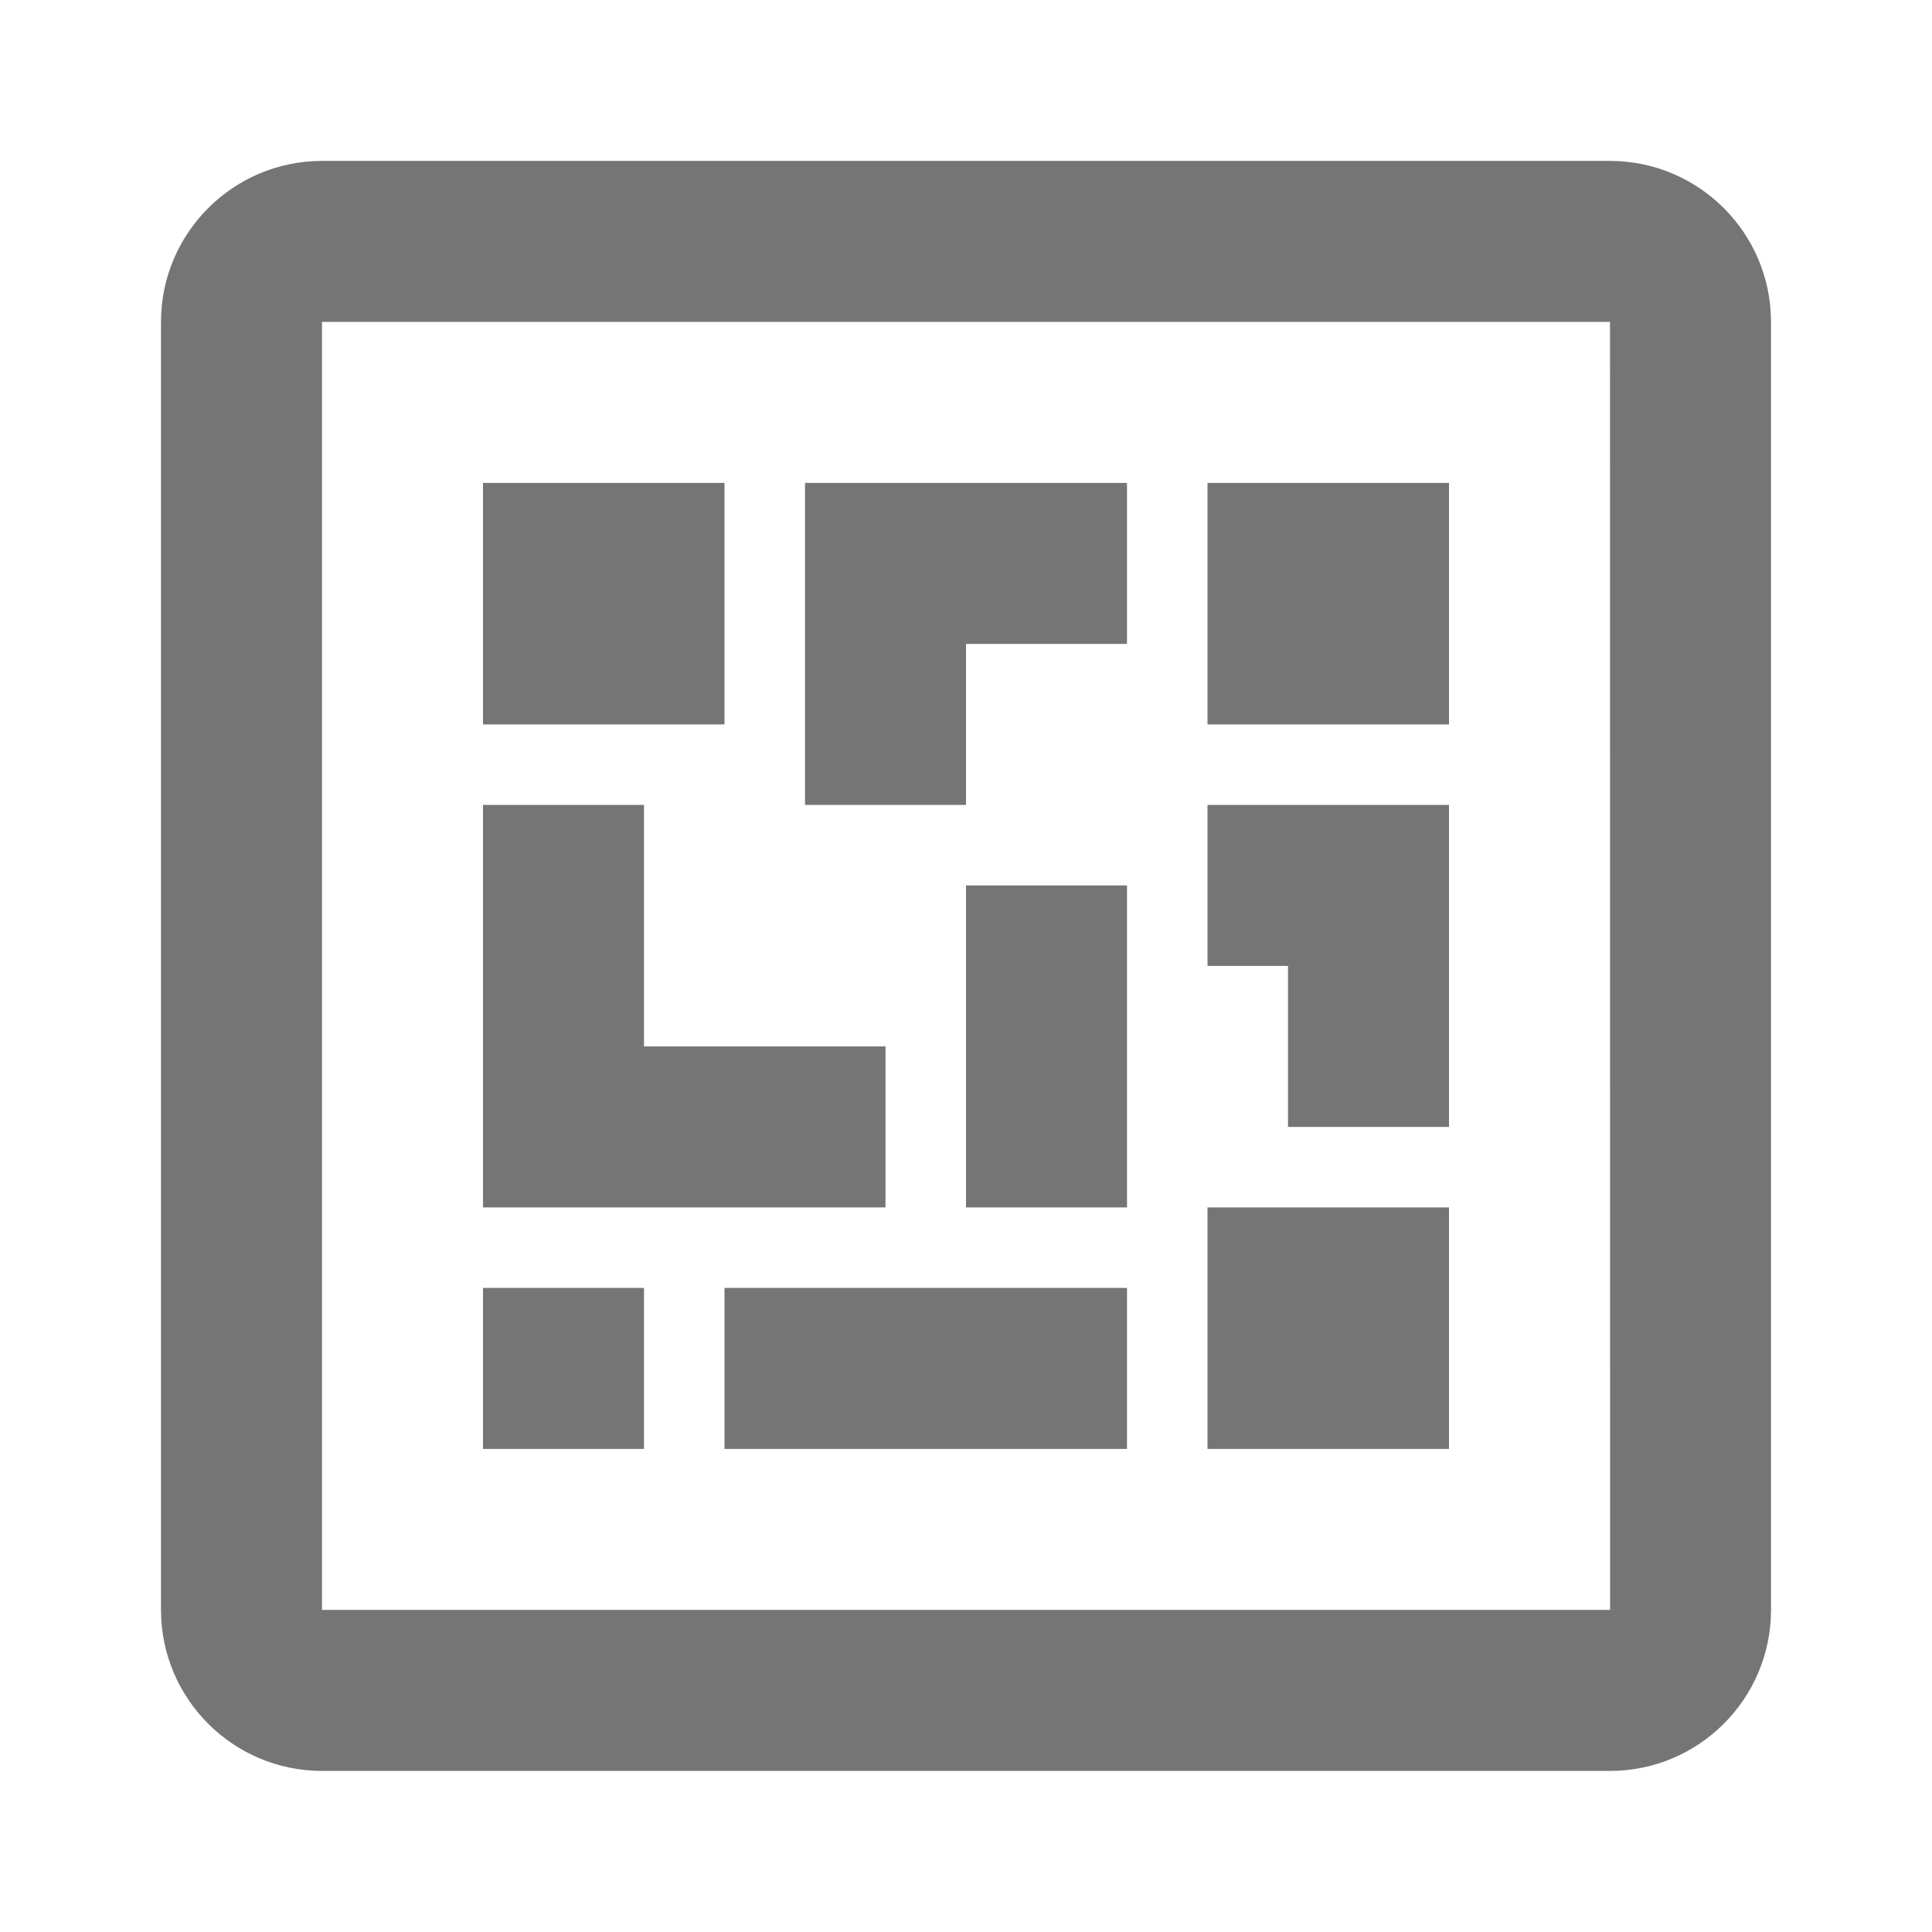
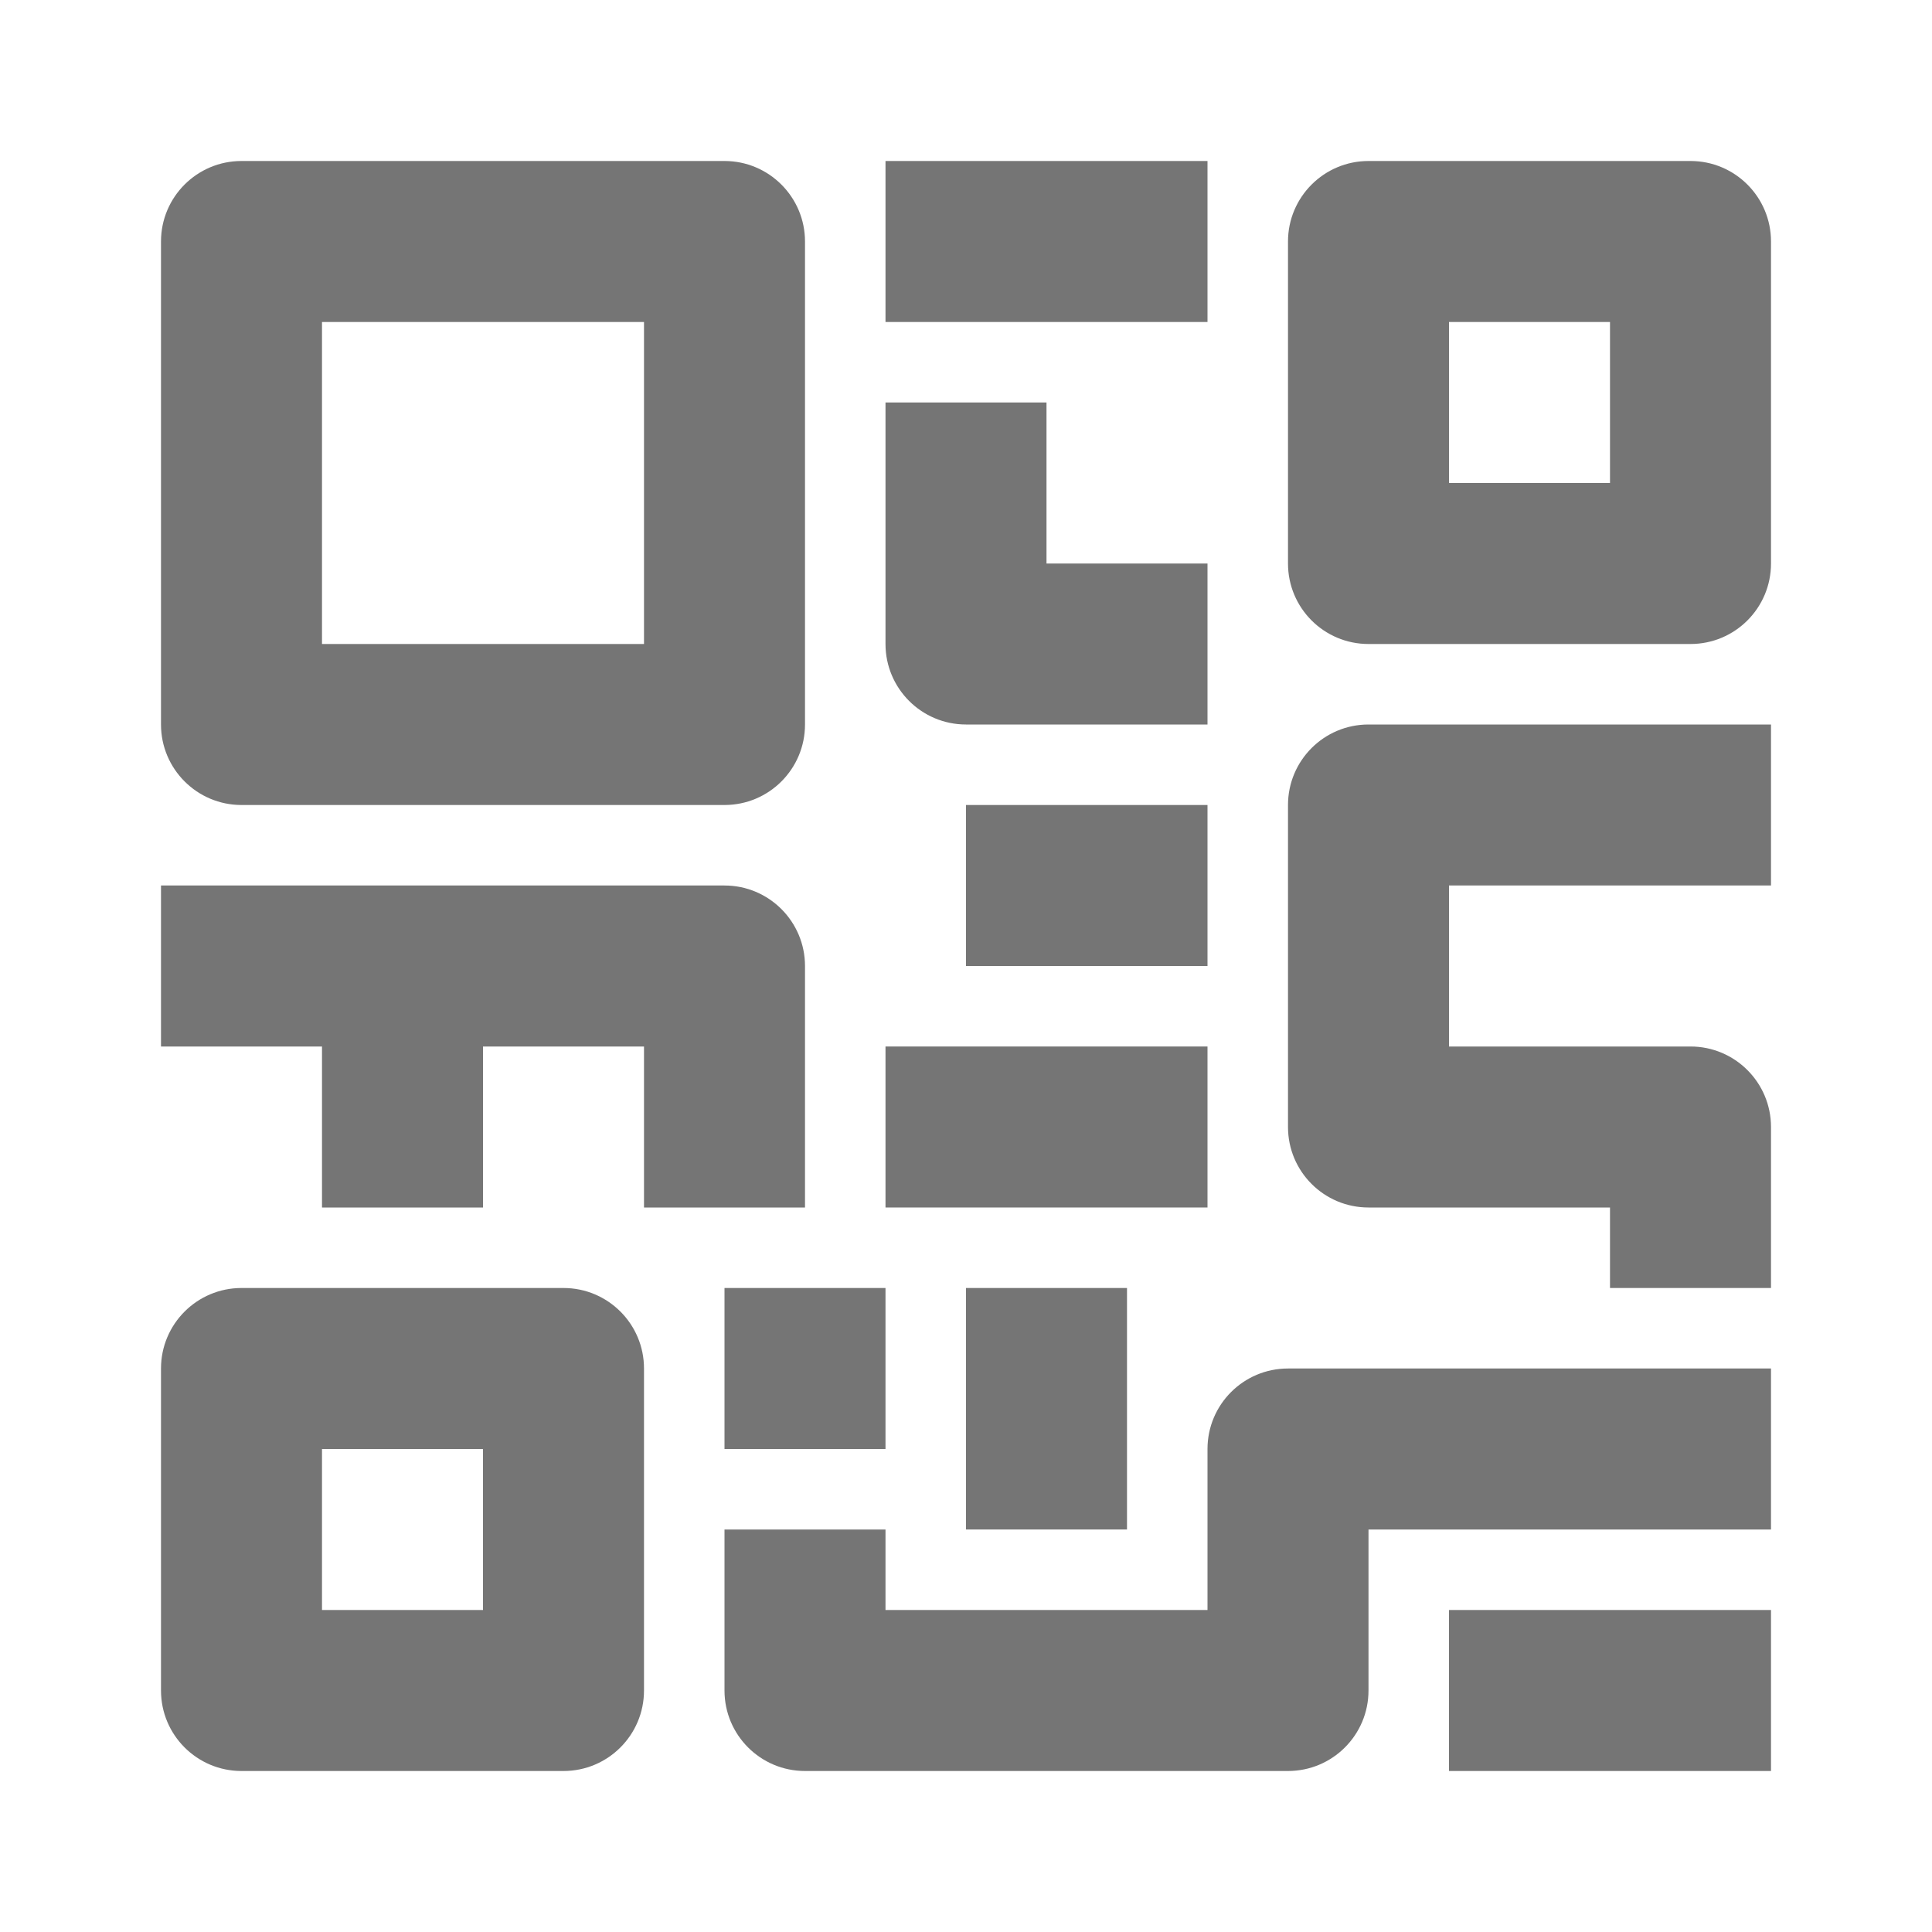
<svg xmlns="http://www.w3.org/2000/svg" version="1.1" x="0px" y="0px" width="24px" height="24px" viewBox="0 0 24 24" style="enable-background:new 0 0 24 24;" xml:space="preserve">
  <g id="Frame_-_24px">
-     <rect y="-0.001" style="fill:none;" width="24" height="24" />
+     <rect style="fill:none;" width="24" height="24" />
  </g>
  <g id="Line_Icons">
    <g>
-       <g>
-         <polygon style="fill:#757575;" points="12,9.999 10,9.999 10,5.999 14,5.999 14,7.999 12,7.999    " />
-       </g>
-       <g>
-         <polygon style="fill:#757575;" points="11,14.999 6,14.999 6,9.999 8,9.999 8,12.999 11,12.999    " />
-       </g>
-       <g>
-         <rect x="12" y="10.999" style="fill:#757575;" width="2" height="4" />
-       </g>
-       <g>
-         <polygon style="fill:#757575;" points="18,13.999 16,13.999 16,11.999 15,11.999 15,9.999 18,9.999    " />
-       </g>
-       <g>
-         <path style="fill:#757575;" d="M20,21.999H4c-1.103,0-2-0.896-2-2v-16c0-1.104,0.897-2,2-2h16c1.103,0,2,0.896,2,2v16     C22,21.103,21.103,21.999,20,21.999z M4,3.999v16h16.001L20,3.999H4z" />
-       </g>
-       <g>
-         <rect x="6" y="5.999" style="fill:#757575;" width="3" height="3" />
-       </g>
-       <g>
-         <rect x="15" y="14.999" style="fill:#757575;" width="3" height="3" />
-       </g>
-       <g>
-         <rect x="15" y="5.999" style="fill:#757575;" width="3" height="3" />
-       </g>
-       <g>
-         <rect x="9" y="15.999" style="fill:#757575;" width="5" height="2" />
-       </g>
-       <g>
-         <rect x="6" y="15.999" style="fill:#757575;" width="2" height="2" />
-       </g>
+       <path style="fill:#757575;" d="M3,10h6c0.552,0,1-0.447,1-1V3c0-0.552-0.448-1-1-1H3C2.448,2,2,2.447,2,3v6C2,9.552,2.448,10,3,10    z M4,4h4v4H4V4z" />
+       <path style="fill:#757575;" d="M21,2h-4c-0.552,0-1,0.448-1,1v4c0,0.553,0.448,1,1,1h4c0.552,0,1-0.447,1-1V3    C22,2.447,21.552,2,21,2z M20,6h-2V4h2V6z" />
+       <path style="fill:#757575;" d="M7,16H3c-0.552,0-1,0.448-1,1v4c0,0.553,0.448,1,1,1h4c0.552,0,1-0.447,1-1v-4    C8,16.447,7.552,16,7,16z M6,20H4v-2h2V20z" />
+       <rect x="11" y="2" style="fill:#757575;" width="4" height="2" />
+       <path style="fill:#757575;" d="M12,9h3V7h-2V5h-2v3C11,8.552,11.448,9,12,9z" />
+       <path style="fill:#757575;" d="M16,10v4c0,0.553,0.448,1,1,1h3v1h2v-2c0-0.552-0.448-1-1-1h-3v-2h4V9h-5C16.448,9,16,9.447,16,10z    " />
+       <path style="fill:#757575;" d="M10,15v-3c0-0.552-0.448-1-1-1H2v2h2v2h2v-2h2v2H10z" />
+       <rect x="11" y="13" style="fill:#757575;" width="4" height="2" />
+       <rect x="12" y="10" style="fill:#757575;" width="3" height="2" />
+       <path style="fill:#757575;" d="M15,18v2h-4v-1H9v2c0,0.553,0.448,1,1,1h6c0.552,0,1-0.447,1-1v-2h5v-2h-6    C15.448,17,15,17.447,15,18z" />
+       <rect x="12" y="16" style="fill:#757575;" width="2" height="3" />
+       <rect x="9" y="16" style="fill:#757575;" width="2" height="2" />
+       <rect x="18" y="20" style="fill:#757575;" width="4" height="2" />
    </g>
  </g>
</svg>
